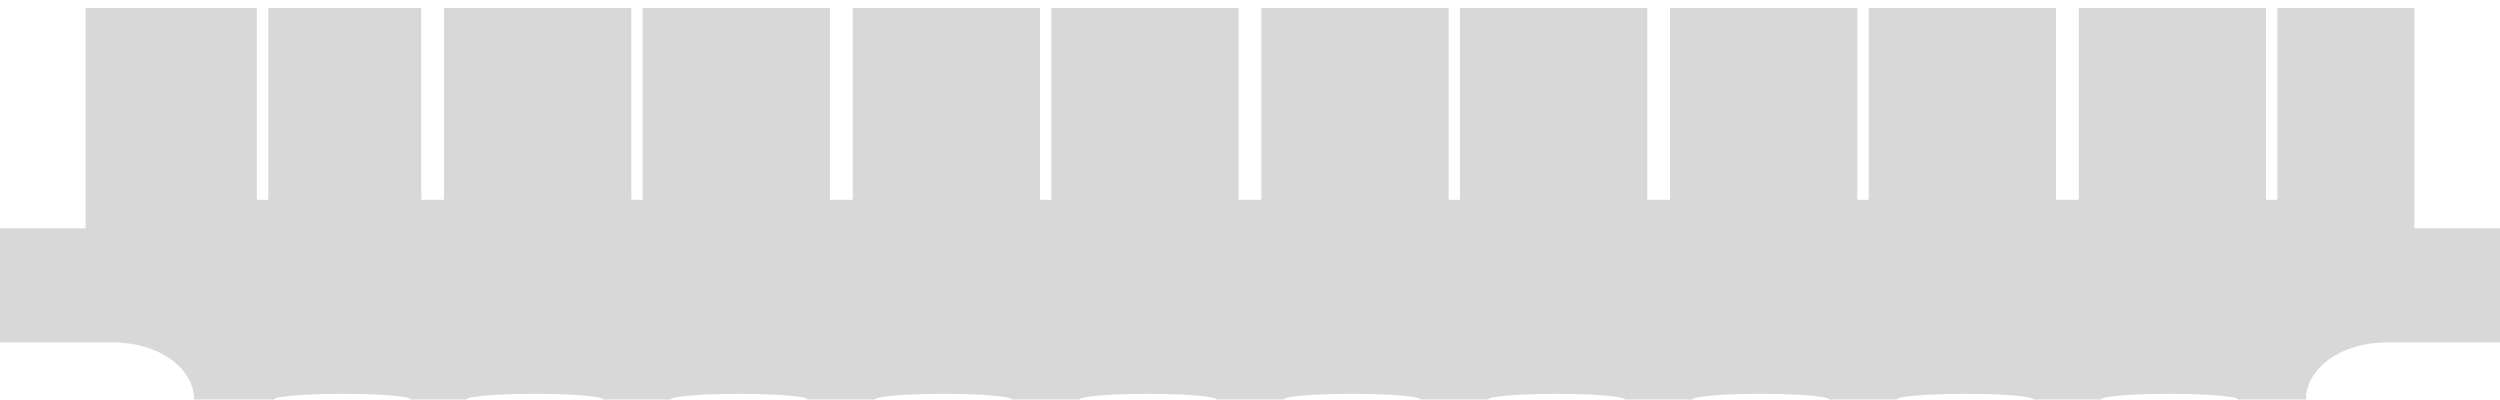
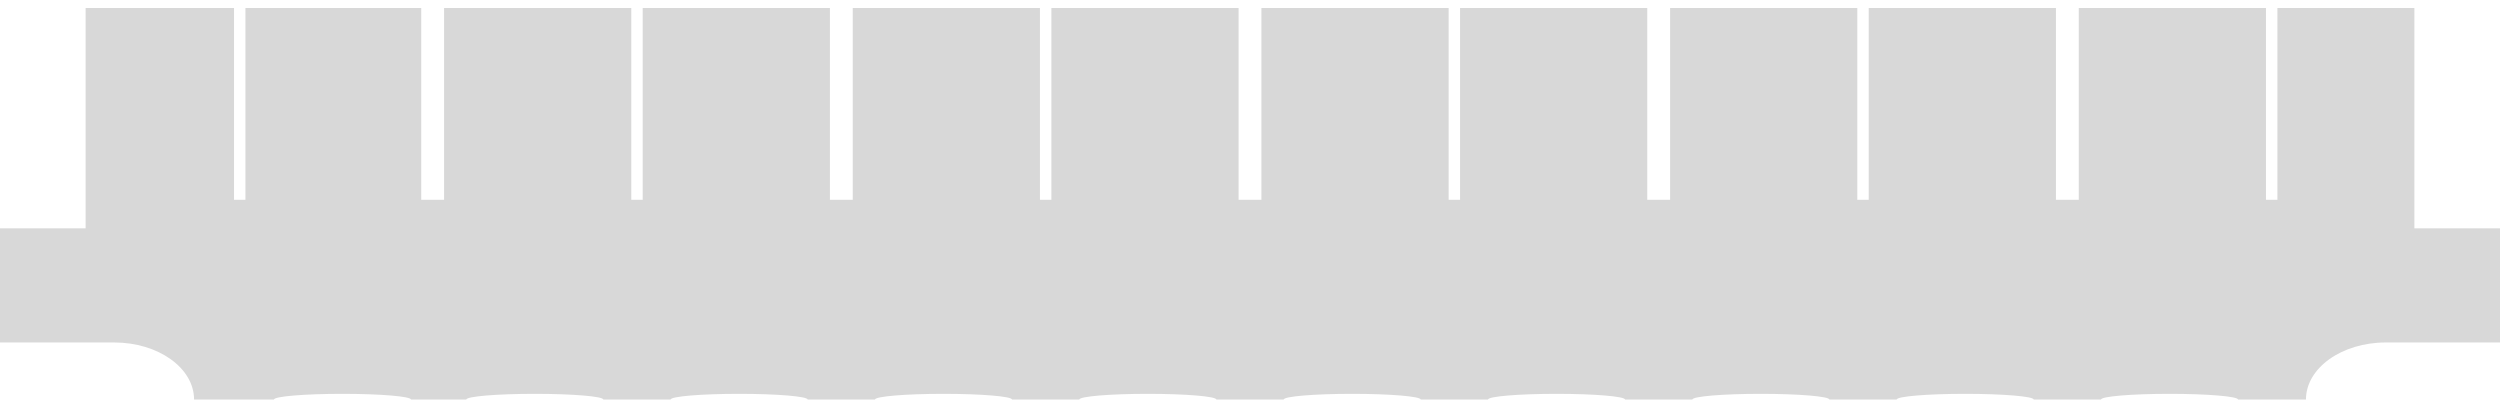
<svg xmlns="http://www.w3.org/2000/svg" width="219mm" height="35mm" viewBox="0 0 219 35" version="1.1" id="svg8">
  <defs id="defs2" />
  <g id="layer1" transform="translate(0,-262)">
-     <path style="opacity:1;fill:#000000;fill-opacity:0.153;stroke:none;stroke-width:0.668;stroke-miterlimit:4;stroke-dasharray:none;stroke-dashoffset:0;stroke-opacity:0.197" d="M 28.346,2.646 V 75.59 H 0 v 37.797 h 37.795 c 14.611,-1.3e-4 26.456,8.46 26.457,18.896 h 26.457 a 22.677,1.89 0 0 1 22.678,-1.889 22.677,1.89 0 0 1 22.676,1.889 h 18.332 a 22.677,1.89 0 0 1 22.676,-1.889 22.677,1.89 0 0 1 22.678,1.889 h 22.299 a 22.677,1.89 0 0 1 22.678,-1.889 22.677,1.89 0 0 1 22.678,1.889 h 22.299 a 22.677,1.89 0 0 1 22.678,-1.889 22.677,1.89 0 0 1 22.676,1.889 h 22.299 a 22.677,1.89 0 0 1 22.678,-1.889 22.677,1.89 0 0 1 22.678,1.889 h 22.303 a 22.677,1.89 0 0 1 22.678,-1.889 22.677,1.89 0 0 1 22.676,1.889 h 22.297 a 22.677,1.89 0 0 1 22.676,-1.889 22.677,1.89 0 0 1 22.678,1.889 h 22.299 a 22.677,1.89 0 0 1 22.678,-1.889 22.677,1.89 0 0 1 22.678,1.889 h 22.299 a 22.677,1.89 0 0 1 22.678,-1.889 22.677,1.89 0 0 1 22.676,1.889 h 22.299 a 22.677,1.89 0 0 1 22.678,-1.889 22.677,1.89 0 0 1 22.678,1.889 h 22.488 c 9e-4,-10.437 11.846,-18.897 26.457,-18.896 H 827.717 V 75.59 H 799.369 V 2.646 H 754.018 V 66.143 h -3.781 V 2.646 H 688.252 V 66.143 h -7.559 V 2.646 H 618.709 V 66.143 h -3.779 V 2.646 H 552.945 V 66.143 h -7.559 V 2.646 H 483.402 V 66.143 h -3.779 V 2.646 H 417.639 V 66.143 h -7.559 V 2.646 H 348.096 V 66.143 h -3.779 V 2.646 H 282.332 V 66.143 h -7.559 V 2.646 H 212.789 V 66.143 h -3.781 V 2.646 H 147.025 V 66.143 h -7.561 V 2.646 H 88.818 V 66.143 H 85.039 V 2.646 Z" transform="matrix(0.2645833,0,0,0.2645833,0,262)" id="rect815" />
+     <path style="opacity:1;fill:#000000;fill-opacity:0.153;stroke:none;stroke-width:0.668;stroke-miterlimit:4;stroke-dasharray:none;stroke-dashoffset:0;stroke-opacity:0.197" d="M 28.346,2.646 V 75.59 H 0 v 37.797 h 37.795 c 14.611,-1.3e-4 26.456,8.46 26.457,18.896 h 26.457 c 0.007,-1.043 10.158,-1.889 22.678,-1.889 12.519,6e-5 22.669,0.845 22.676,1.889 h 18.332 c 0.007,-1.043 10.157,-1.889 22.676,-1.889 12.519,-3e-5 22.67,0.845 22.678,1.889 h 22.299 c 0.007,-1.043 10.158,-1.889 22.678,-1.889 12.519,-3e-5 22.67,0.845 22.678,1.889 h 22.299 c 0.007,-1.043 10.158,-1.889 22.678,-1.889 12.519,6e-5 22.669,0.845 22.676,1.889 h 22.299 c 0.007,-1.043 10.158,-1.889 22.678,-1.889 12.519,-3e-5 22.67,0.845 22.678,1.889 h 22.303 c 0.007,-1.043 10.158,-1.889 22.678,-1.889 12.519,6e-5 22.669,0.845 22.676,1.889 h 22.297 c 0.007,-1.043 10.157,-1.889 22.676,-1.889 12.519,-3e-5 22.67,0.845 22.678,1.889 h 22.299 c 0.007,-1.043 10.158,-1.889 22.678,-1.889 12.519,-3e-5 22.67,0.845 22.678,1.889 h 22.299 c 0.007,-1.043 10.158,-1.889 22.678,-1.889 12.519,6e-5 22.669,0.845 22.676,1.889 h 22.299 c 0.007,-1.043 10.158,-1.889 22.678,-1.889 12.519,-3e-5 22.67,0.845 22.678,1.889 h 22.488 c 9e-4,-10.437 11.846,-18.897 26.457,-18.896 H 827.717 V 75.59 H 799.369 V 2.646 H 754.018 V 66.143 h -3.781 V 2.646 H 688.252 V 66.143 h -7.559 V 2.646 H 618.709 V 66.143 h -3.779 V 2.646 H 552.945 V 66.143 h -7.559 V 2.646 H 483.402 V 66.143 h -3.779 V 2.646 H 417.639 V 66.143 h -7.559 V 2.646 H 348.096 V 66.143 h -3.779 V 2.646 H 282.332 V 66.143 h -7.559 V 2.646 H 212.789 V 66.143 h -3.781 V 2.646 H 147.025 V 66.143 h -7.561 V 2.646 H 81.26 V 66.143 H 77.48 V 2.646 Z" transform="matrix(0.2645833,0,0,0.2645833,0,262)" id="rect815" />
  </g>
</svg>
